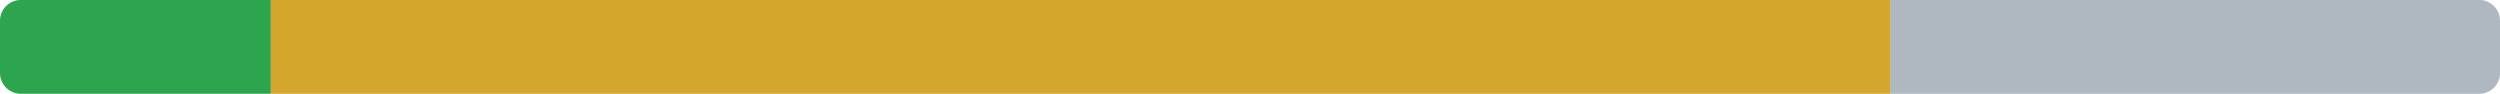
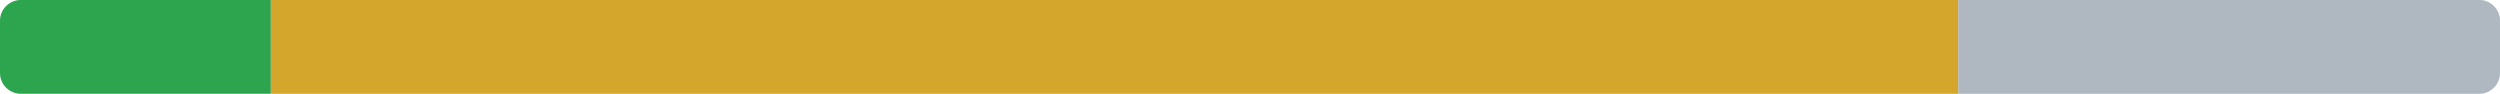
- <svg xmlns="http://www.w3.org/2000/svg" width="480" height="18" viewBox="0 0 480 18" role="img" aria-label="Azure: Azure Verified Modules: 4 ported, 24 partial, 0 blocked, 9 not started of 37 modules">
+ <svg xmlns="http://www.w3.org/2000/svg" width="480" height="18" viewBox="0 0 480 18" role="img" aria-label="Azure: Azure Verified Modules: 4 ported, 25 partial, 0 blocked, 8 not started of 37 modules">
  <clipPath id="r">
    <rect width="480" height="18" rx="4" />
  </clipPath>
  <g clip-path="url(#r)">
    <rect width="480" height="18" fill="#8c959f" fill-opacity="0.25" />
    <rect x="0" width="52" height="18" fill="#2da44e" />
-     <rect x="52" width="311" height="18" fill="#d4a72c" />
-     <rect x="363" width="117" height="18" fill="#afb8c1" />
+     <rect x="52" width="324" height="18" fill="#d4a72c" />
+     <rect x="376" width="104" height="18" fill="#afb8c1" />
  </g>
</svg>
